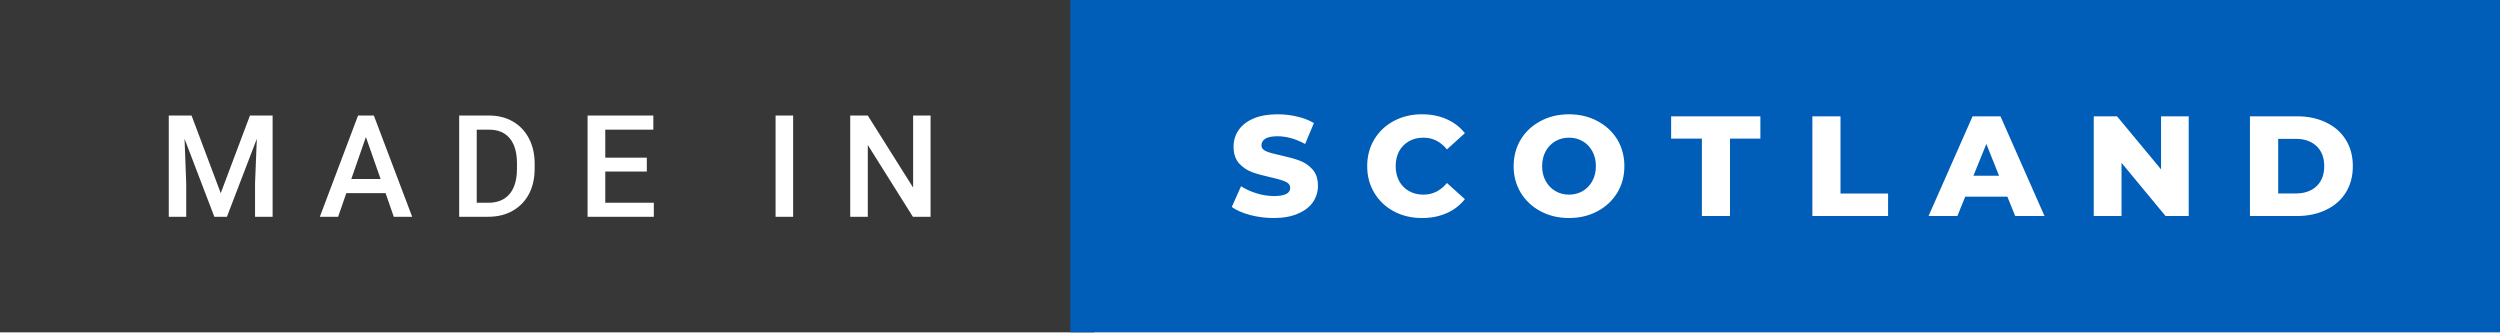
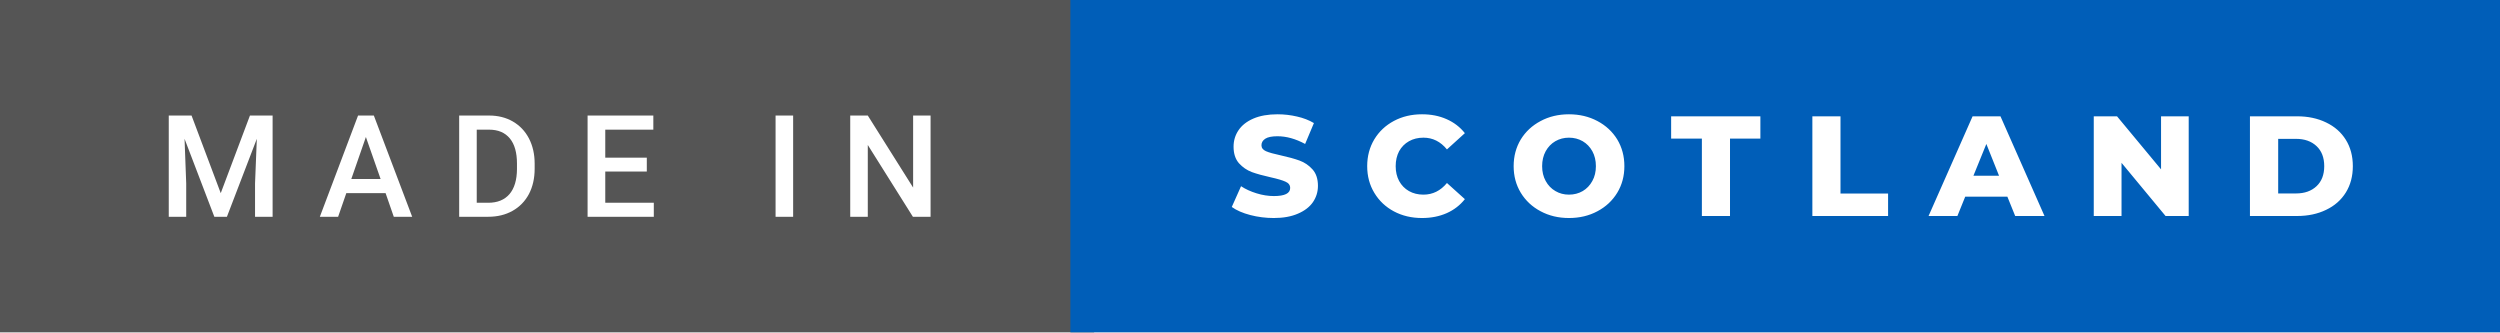
<svg xmlns="http://www.w3.org/2000/svg" width="210.65" height="28" viewBox="0 0 210.65 28" version="1.1" id="svg10">
  <defs id="defs14" />
-   <rect class="svg__rect" x="0" y="0" width="92.19" height="28" fill="#000000" id="rect2" style="stroke-width:0.894;fill:#373737;fill-opacity:1" />
+   <rect class="svg__rect" x="0" y="0" width="92.19" height="28" fill="#000000" id="rect2" style="stroke-width:0.894;fill:#555555;fill-opacity:1" />
  <rect class="svg__rect" x="90.19" y="0" width="120.46" height="28" fill="#005eb8" id="rect4" style="stroke-width:0.894" />
  <path class="svg__text" d="m 15.69,18.265 h -1.47 v -8.53 h 1.92 l 2.46,6.54 2.46,-6.54 h 1.91 v 8.53 h -1.48 v -2.81 l 0.15,-3.76 -2.52,6.57 h -1.06 l -2.51,-6.57 0.14,3.76 z m 12.8,0 h -1.54 l 3.22,-8.53 h 1.33 l 3.23,8.53 h -1.55 l -0.69,-1.99 h -3.31 z m 2.34,-6.72 -1.23,3.54 h 2.47 z m 10.31,6.72 h -2.45 v -8.53 h 2.52 q 1.13,0 2,0.5 0.88,0.51 1.36,1.43 0.48,0.93 0.48,2.12 v 0 0.43 q 0,1.21 -0.48,2.13 -0.49,0.92 -1.38,1.42 -0.89,0.5 -2.05,0.5 z m -0.97,-7.34 v 6.16 h 0.97 q 1.16,0 1.79,-0.73 0.62,-0.73 0.63,-2.1 v 0 -0.47 q 0,-1.39 -0.6,-2.12 -0.61,-0.74 -1.75,-0.74 v 0 z m 14.92,7.34 h -5.58 v -8.53 h 5.54 v 1.19 H 51 v 2.36 h 3.5 v 1.17 H 51 v 2.63 h 4.09 z m 11.74,0 h -1.48 v -8.53 h 1.48 z m 6.29,0 h -1.48 v -8.53 h 1.48 l 3.82,6.07 v -6.07 h 1.47 v 8.53 h -1.49 l -3.8,-6.05 z" fill="#ffffff" id="path6" />
  <path class="svg__text" d="m 103.79,17.44 v 0 l 0.78,-1.75 q 0.56,0.37 1.31,0.6 0.74,0.23 1.46,0.23 v 0 q 1.37,0 1.37,-0.68 v 0 q 0,-0.36 -0.39,-0.53 -0.39,-0.18 -1.25,-0.37 v 0 q -0.95,-0.21 -1.59,-0.44 -0.63,-0.24 -1.09,-0.75 -0.45,-0.52 -0.45,-1.39 v 0 q 0,-0.77 0.42,-1.39 0.42,-0.62 1.25,-0.98 0.84,-0.36 2.04,-0.36 v 0 q 0.83,0 1.64,0.19 0.8,0.18 1.42,0.55 v 0 l -0.74,1.76 q -1.2,-0.65 -2.33,-0.65 v 0 q -0.71,0 -1.03,0.21 -0.32,0.21 -0.32,0.55 v 0 q 0,0.33 0.38,0.5 0.39,0.17 1.24,0.35 v 0 q 0.96,0.21 1.59,0.44 0.63,0.23 1.09,0.74 0.46,0.51 0.46,1.39 v 0 q 0,0.75 -0.42,1.37 -0.42,0.61 -1.26,0.97 -0.84,0.37 -2.04,0.37 v 0 q -1.02,0 -1.98,-0.25 -0.96,-0.25 -1.56,-0.68 z M 115.2,14 v 0 q 0,-1.26 0.6,-2.26 0.6,-0.99 1.65,-1.55 1.05,-0.56 2.37,-0.56 v 0 q 1.15,0 2.07,0.41 0.93,0.41 1.54,1.18 v 0 l -1.51,1.37 q -0.81,-0.99 -1.98,-0.99 v 0 q -0.69,0 -1.22,0.3 -0.53,0.3 -0.83,0.84 -0.29,0.55 -0.29,1.26 v 0 q 0,0.71 0.29,1.25 0.3,0.55 0.83,0.85 0.53,0.3 1.22,0.3 v 0 q 1.17,0 1.98,-0.98 v 0 l 1.51,1.36 q -0.61,0.77 -1.53,1.18 -0.93,0.41 -2.08,0.41 v 0 q -1.32,0 -2.37,-0.56 -1.05,-0.56 -1.65,-1.56 -0.6,-0.99 -0.6,-2.25 z m 12.34,0 v 0 q 0,-1.25 0.6,-2.25 0.61,-0.99 1.67,-1.55 1.06,-0.57 2.39,-0.57 v 0 q 1.33,0 2.4,0.57 1.06,0.56 1.67,1.55 0.6,1 0.6,2.25 v 0 q 0,1.25 -0.6,2.24 -0.61,1 -1.67,1.56 -1.06,0.57 -2.4,0.57 v 0 q -1.33,0 -2.39,-0.57 -1.06,-0.56 -1.67,-1.56 -0.6,-0.99 -0.6,-2.24 z m 2.4,0 v 0 q 0,0.71 0.3,1.25 0.3,0.55 0.82,0.85 0.51,0.3 1.14,0.3 v 0 q 0.64,0 1.16,-0.3 0.51,-0.3 0.81,-0.85 0.3,-0.54 0.3,-1.25 v 0 q 0,-0.71 -0.3,-1.26 -0.3,-0.54 -0.81,-0.84 -0.52,-0.3 -1.16,-0.3 v 0 q -0.63,0 -1.15,0.3 -0.51,0.3 -0.81,0.84 -0.3,0.55 -0.3,1.26 z m 13.46,-2.32 h -2.59 V 9.8 h 7.52 v 1.88 h -2.56 v 6.52 h -2.37 z m 15.69,6.52 h -6.38 V 9.8 h 2.37 v 6.51 h 4.01 z m 5.84,0 h -2.43 l 3.71,-8.4 h 2.35 l 3.71,8.4 h -2.47 l -0.66,-1.63 h -3.55 z m 2.44,-6.07 -1.09,2.68 h 2.16 z m 11.39,6.07 h -2.34 V 9.8 h 1.96 l 3.71,4.47 V 9.8 h 2.33 v 8.4 h -1.95 l -3.71,-4.48 z m 14.79,0 h -3.97 V 9.8 h 3.97 q 1.38,0 2.45,0.52 1.07,0.51 1.66,1.46 0.59,0.95 0.59,2.22 v 0 q 0,1.27 -0.59,2.22 -0.59,0.95 -1.66,1.46 -1.07,0.52 -2.45,0.52 z m -1.59,-6.5 v 4.6 h 1.5 q 1.08,0 1.73,-0.61 0.65,-0.61 0.65,-1.69 v 0 q 0,-1.08 -0.65,-1.69 -0.65,-0.61 -1.73,-0.61 v 0 z" fill="#ffffff" x="103.19" id="path8" />
</svg>
